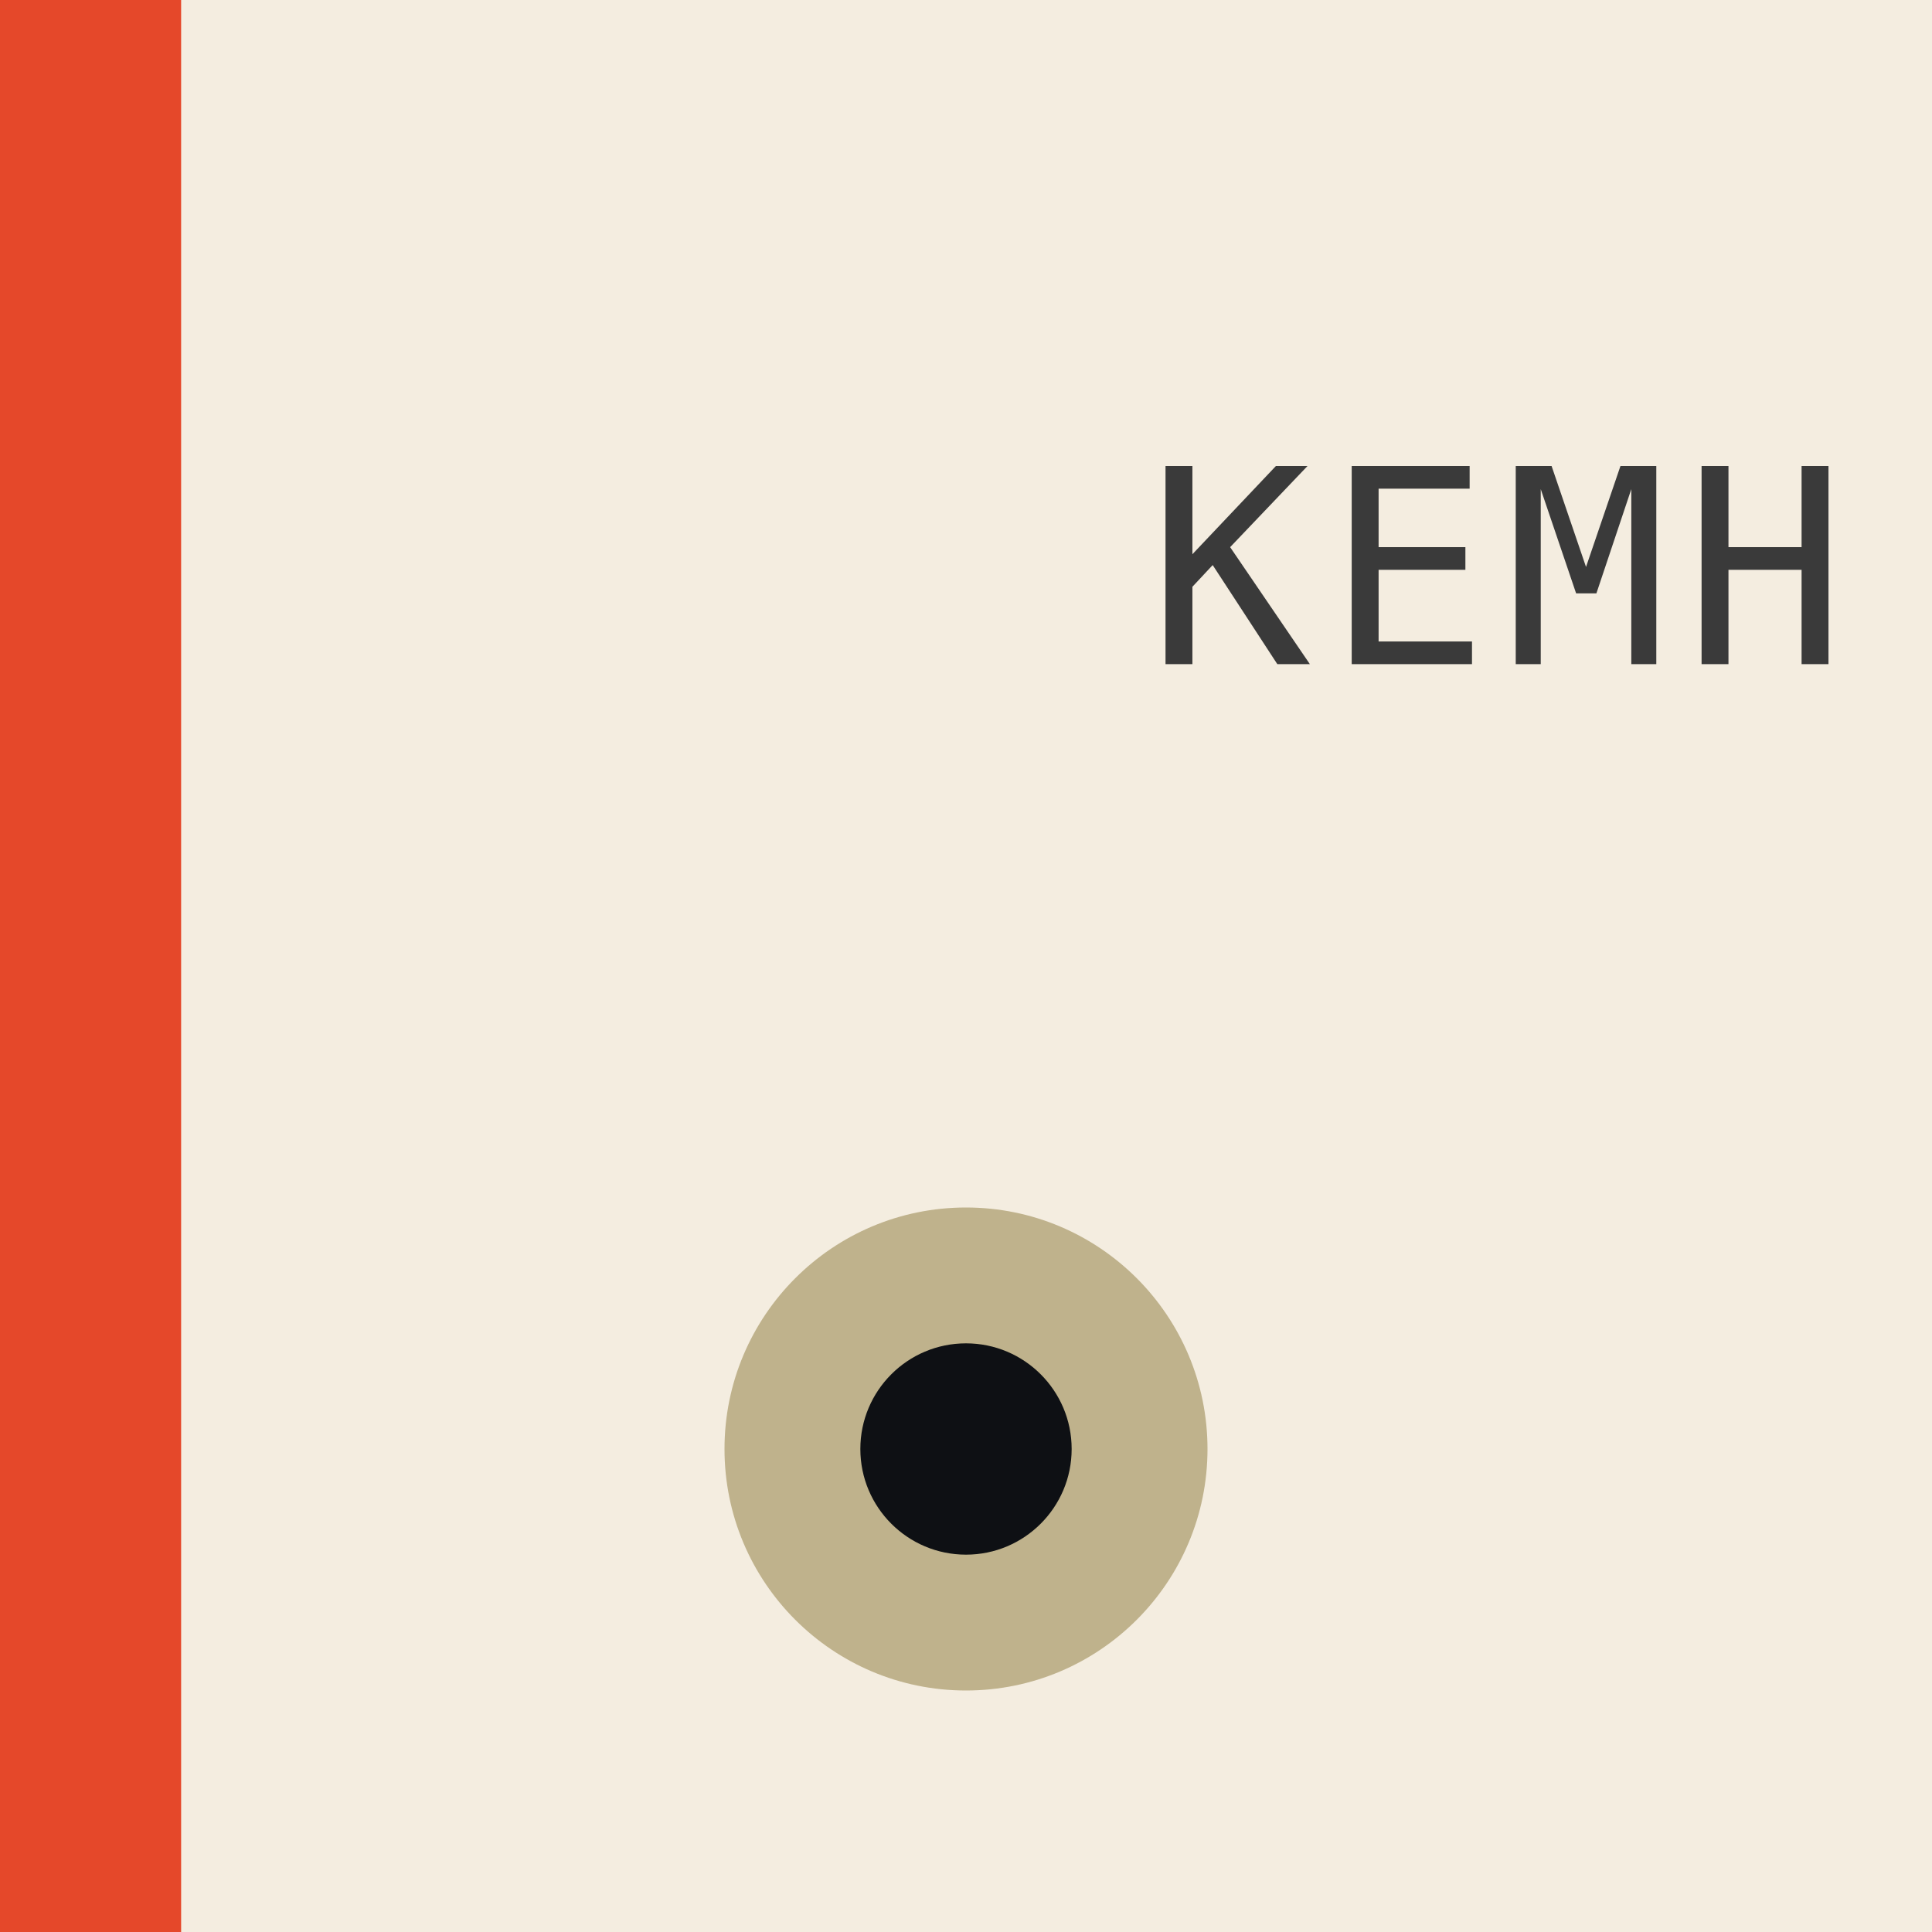
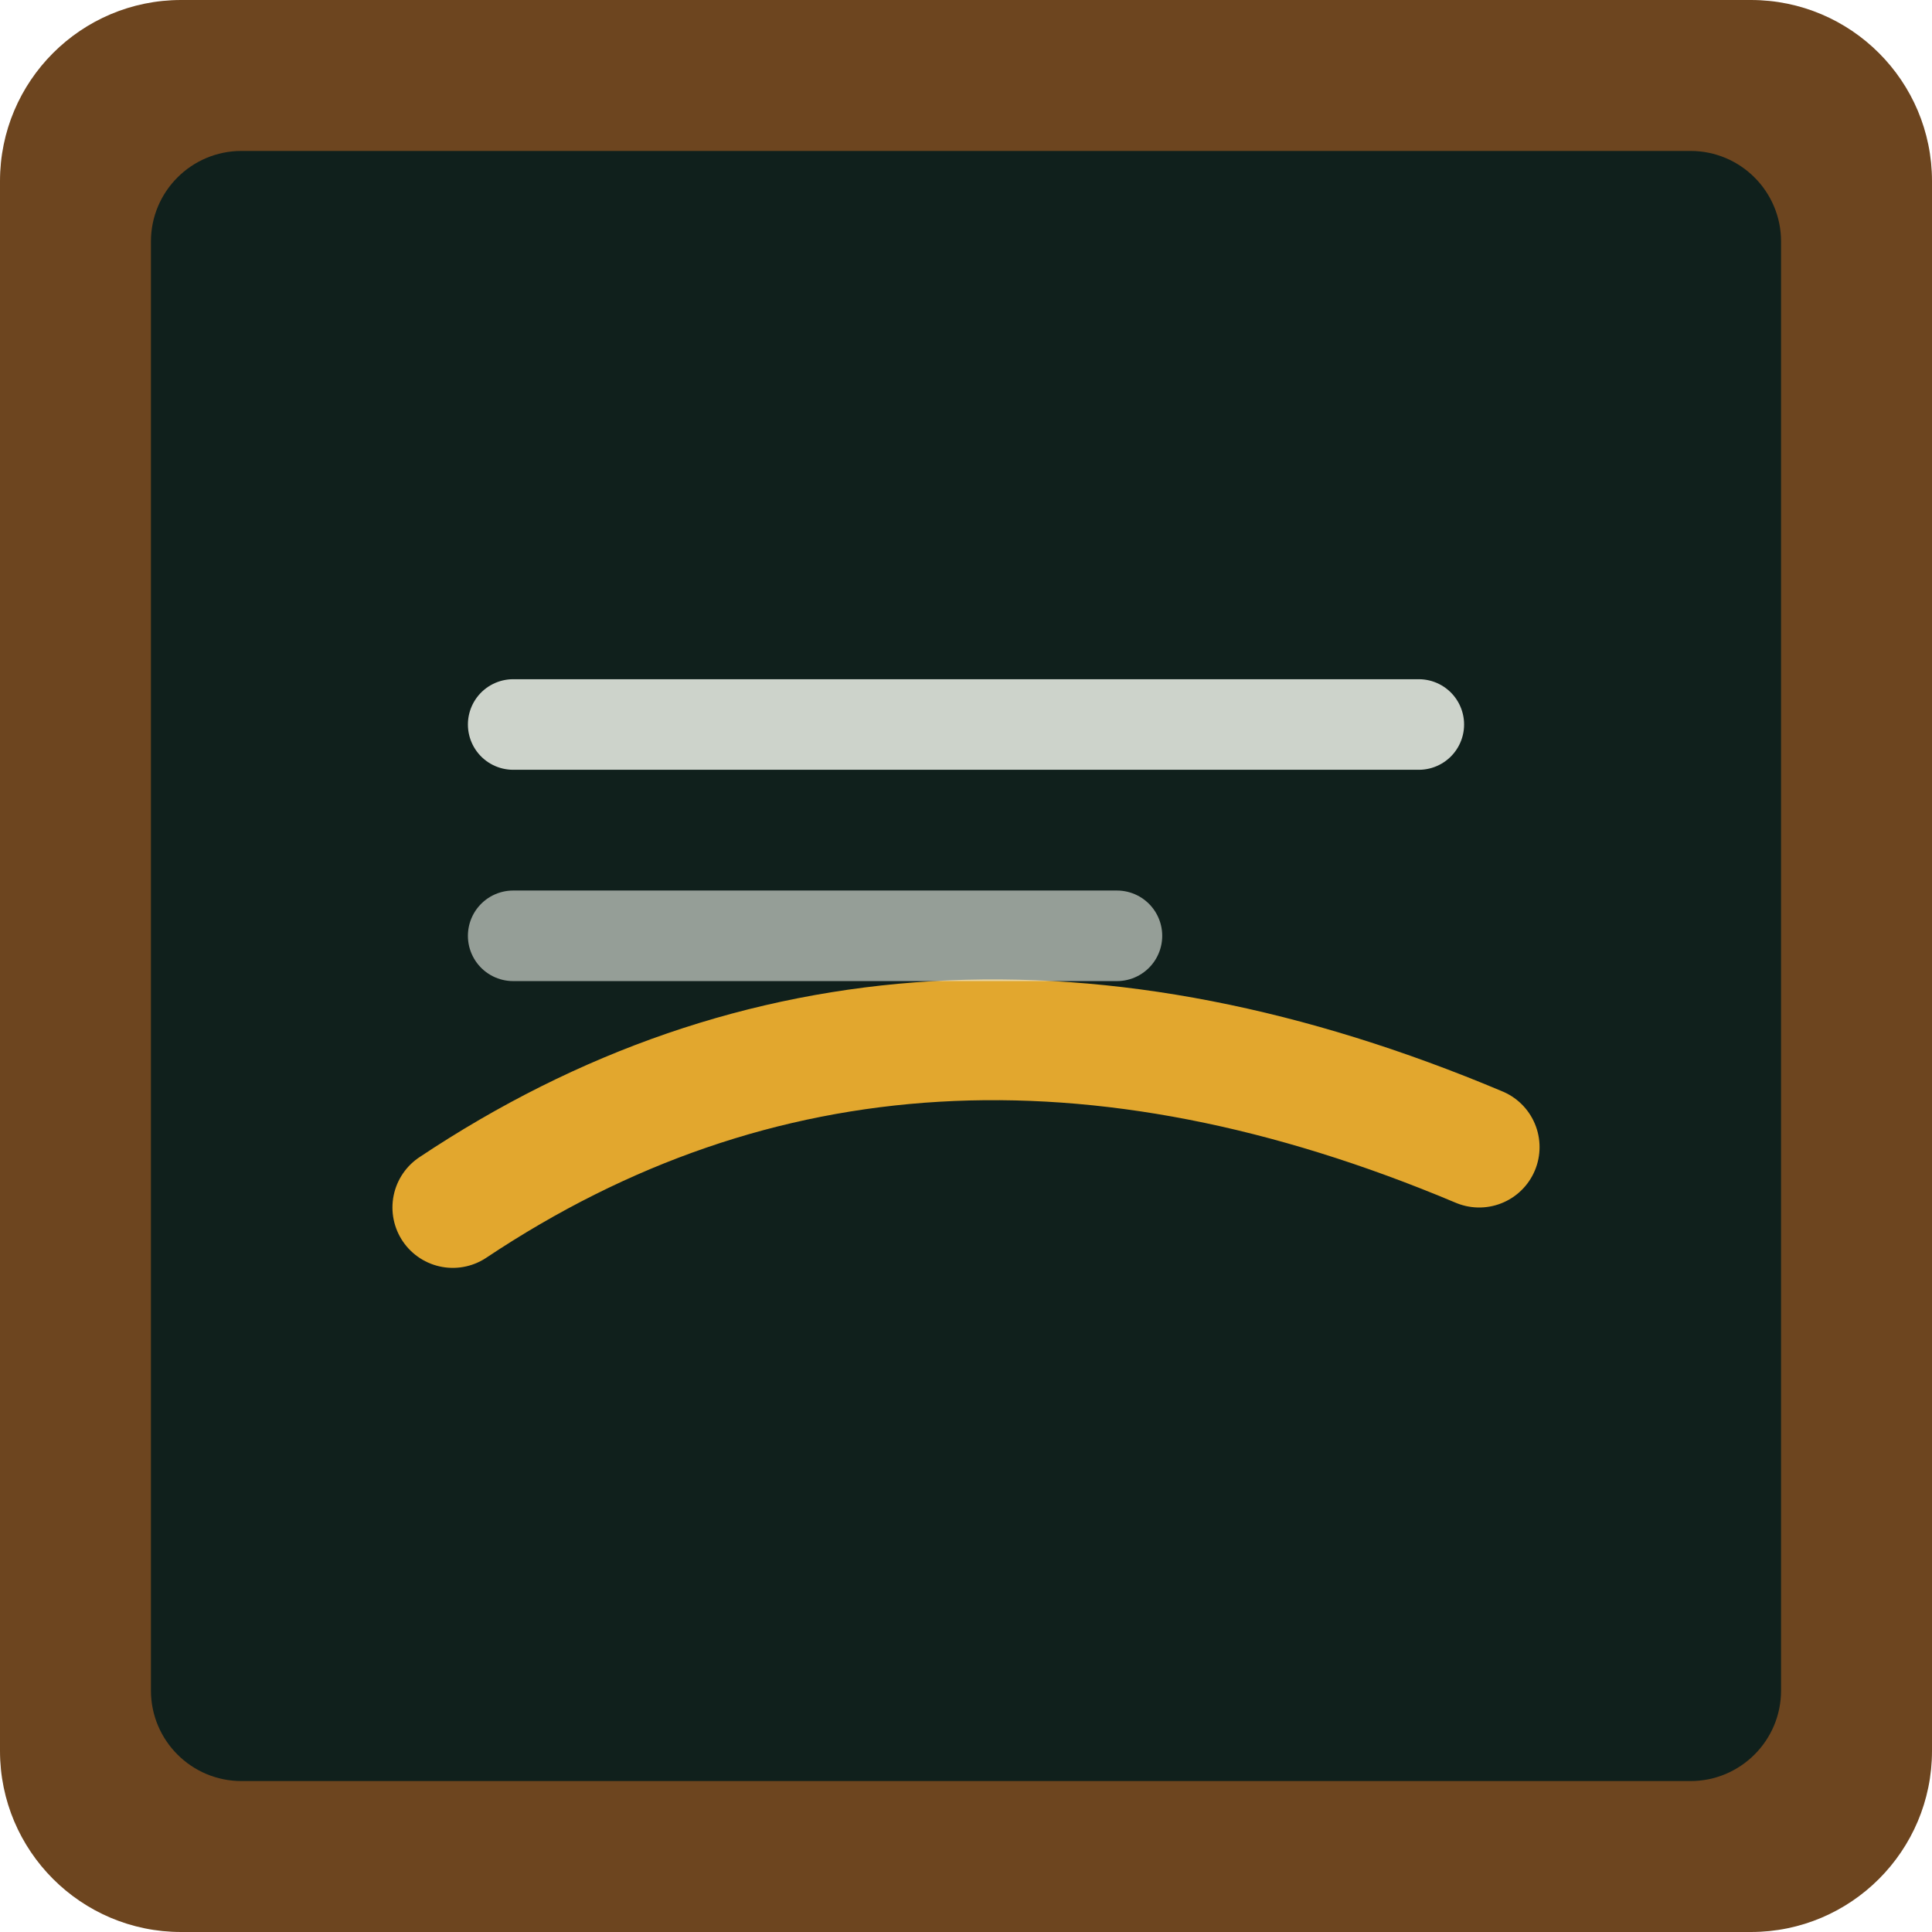
<svg xmlns="http://www.w3.org/2000/svg" viewBox="0 0 64 64" role="img" aria-labelledby="t">
-   <rect width="64" height="64" rx="0" fill="#F4EDE0" />
-   <rect width="6" height="64" fill="#E5482A" />
-   <circle cx="32" cy="48" r="8" fill="#A89968" fill-opacity="0.7" />
-   <circle cx="32" cy="48" r="3.5" fill="#0E1014" />
-   <text x="38" y="22" font-family="JetBrains Mono, monospace" font-size="9" font-weight="500" fill="#3A3A3A" letter-spacing="0.5">KEMH</text>
+   <rect width="64" height="64" rx="6" fill="#6d451f" />
+   <rect x="5" y="5" width="54" height="54" rx="3" fill="#10201c" />
+   <path d="M15 40 Q30 30 49 38" stroke="#e2a72e" stroke-width="4" stroke-linecap="round" fill="none" />
+   <path d="M17 24 h30" stroke="#eef2ea" stroke-width="3" stroke-linecap="round" opacity="0.85" />
+   <path d="M17 31 h20" stroke="#eef2ea" stroke-width="3" stroke-linecap="round" opacity="0.6" />
</svg>
